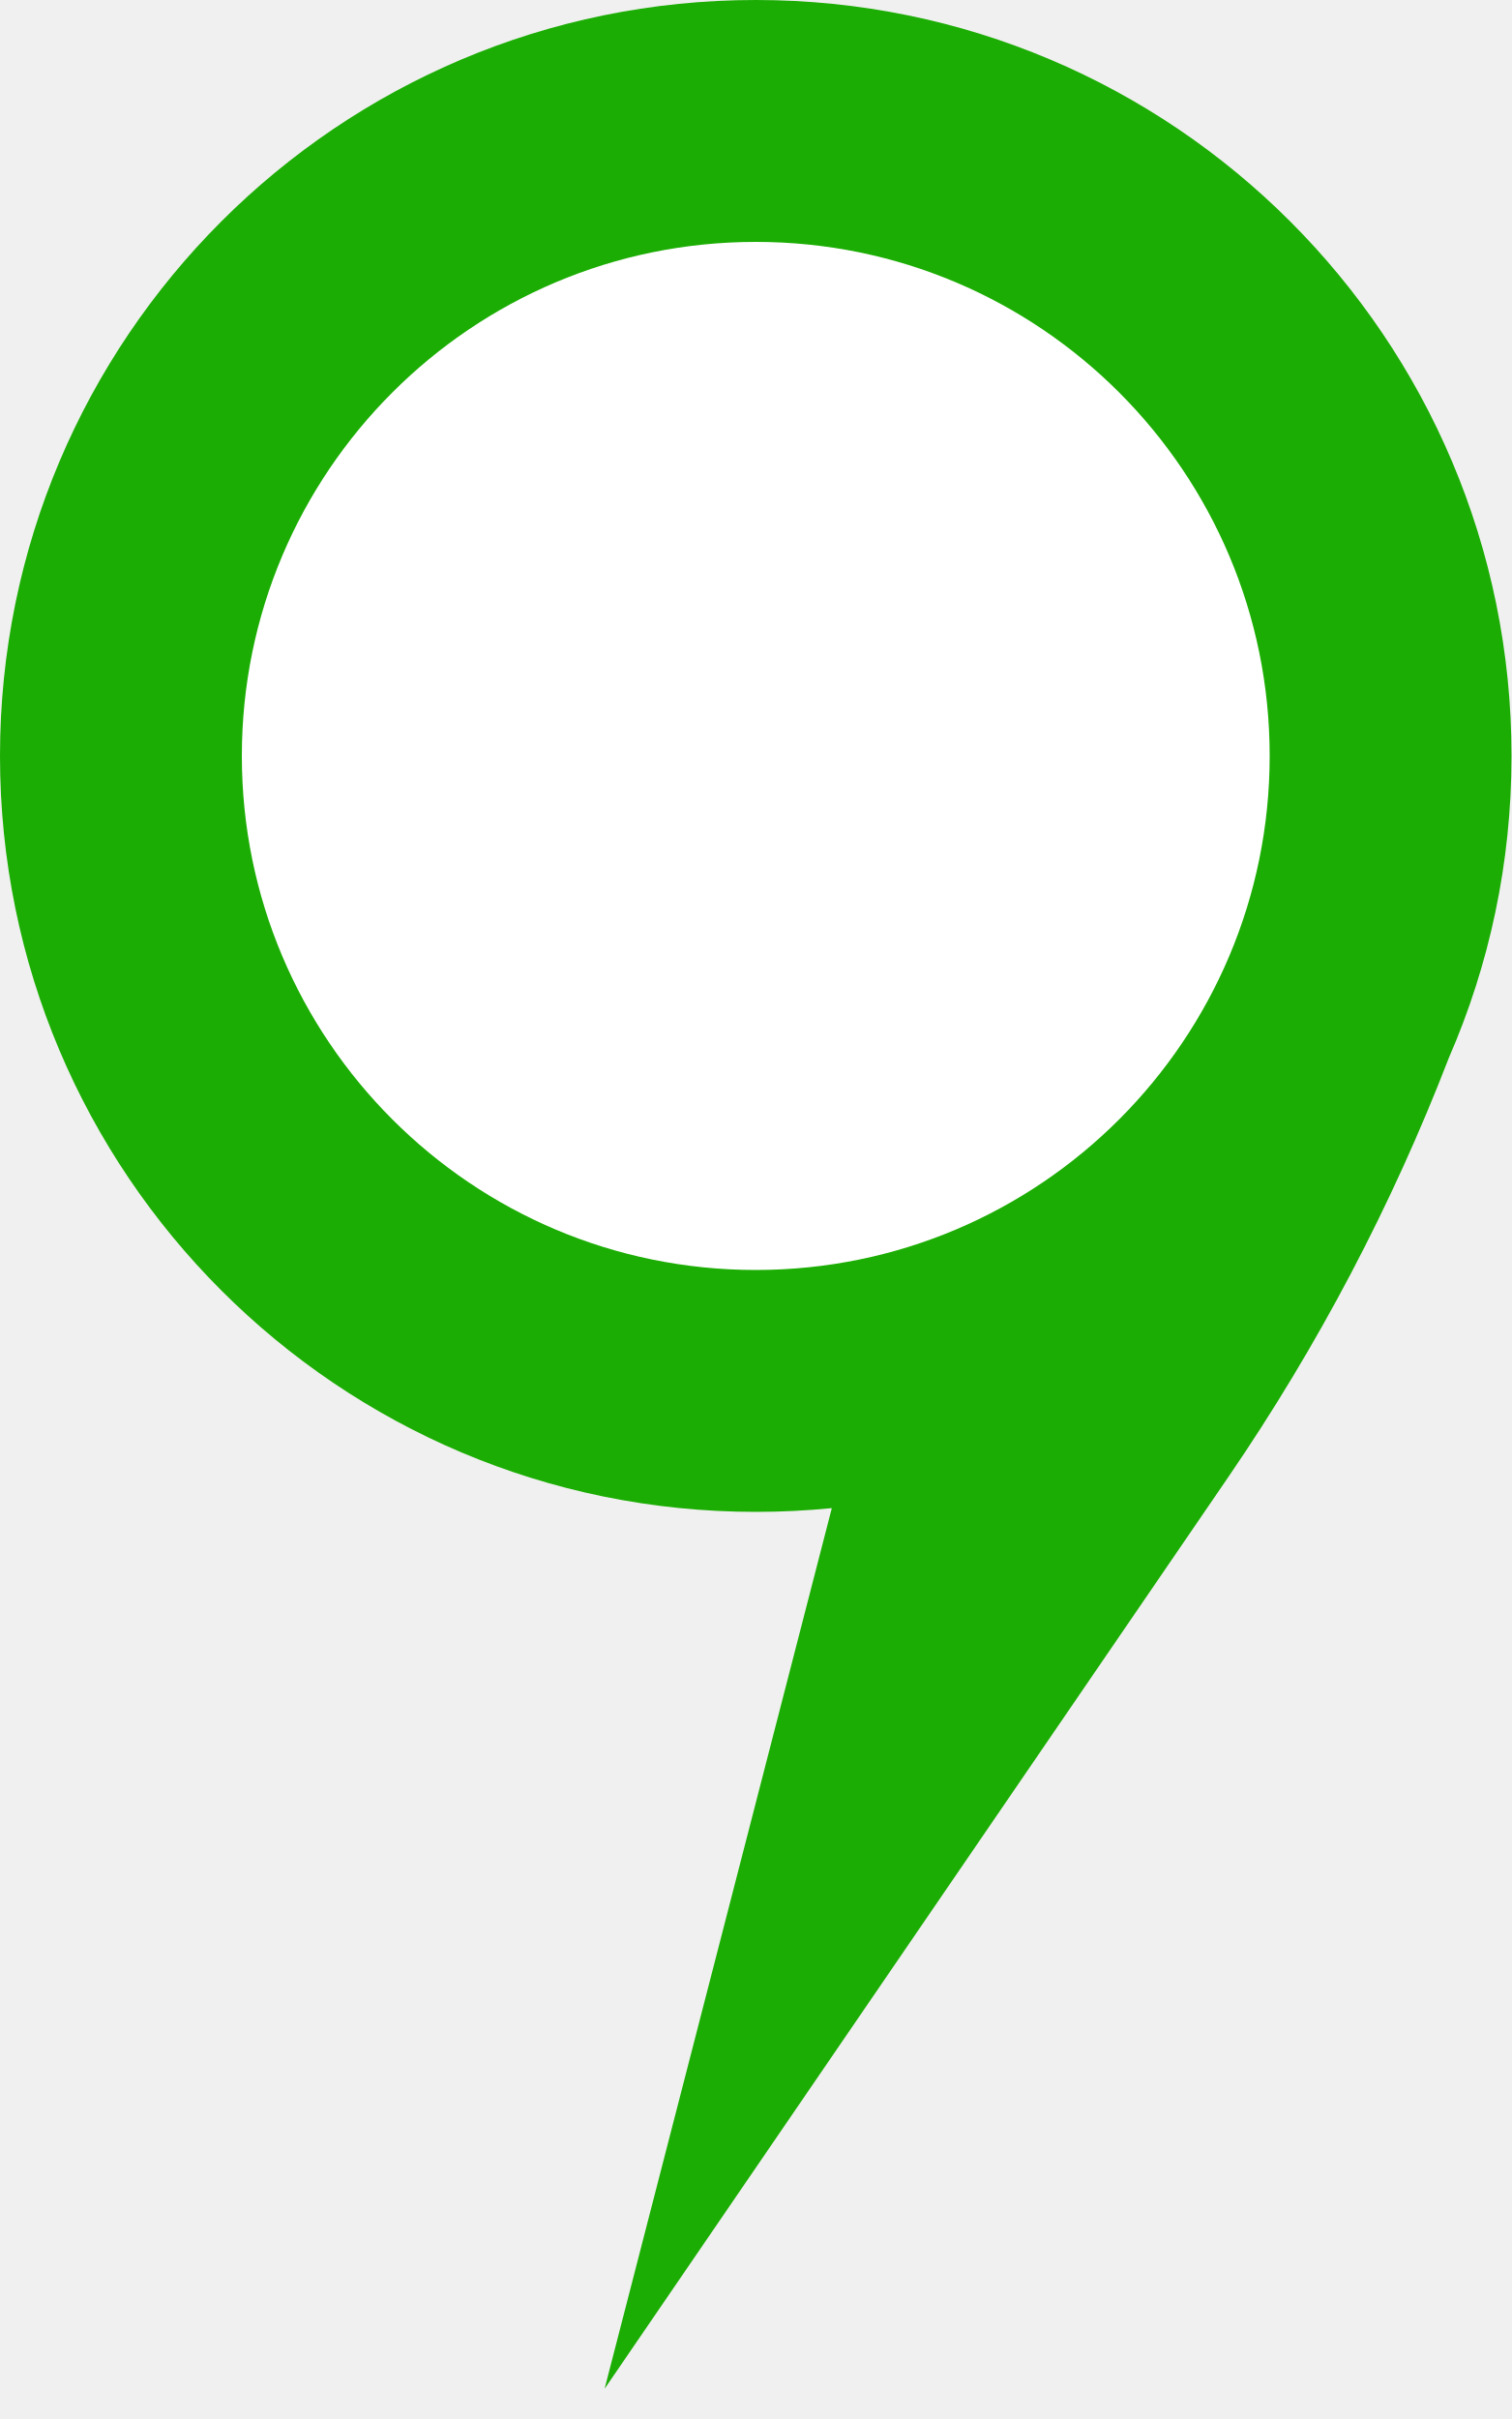
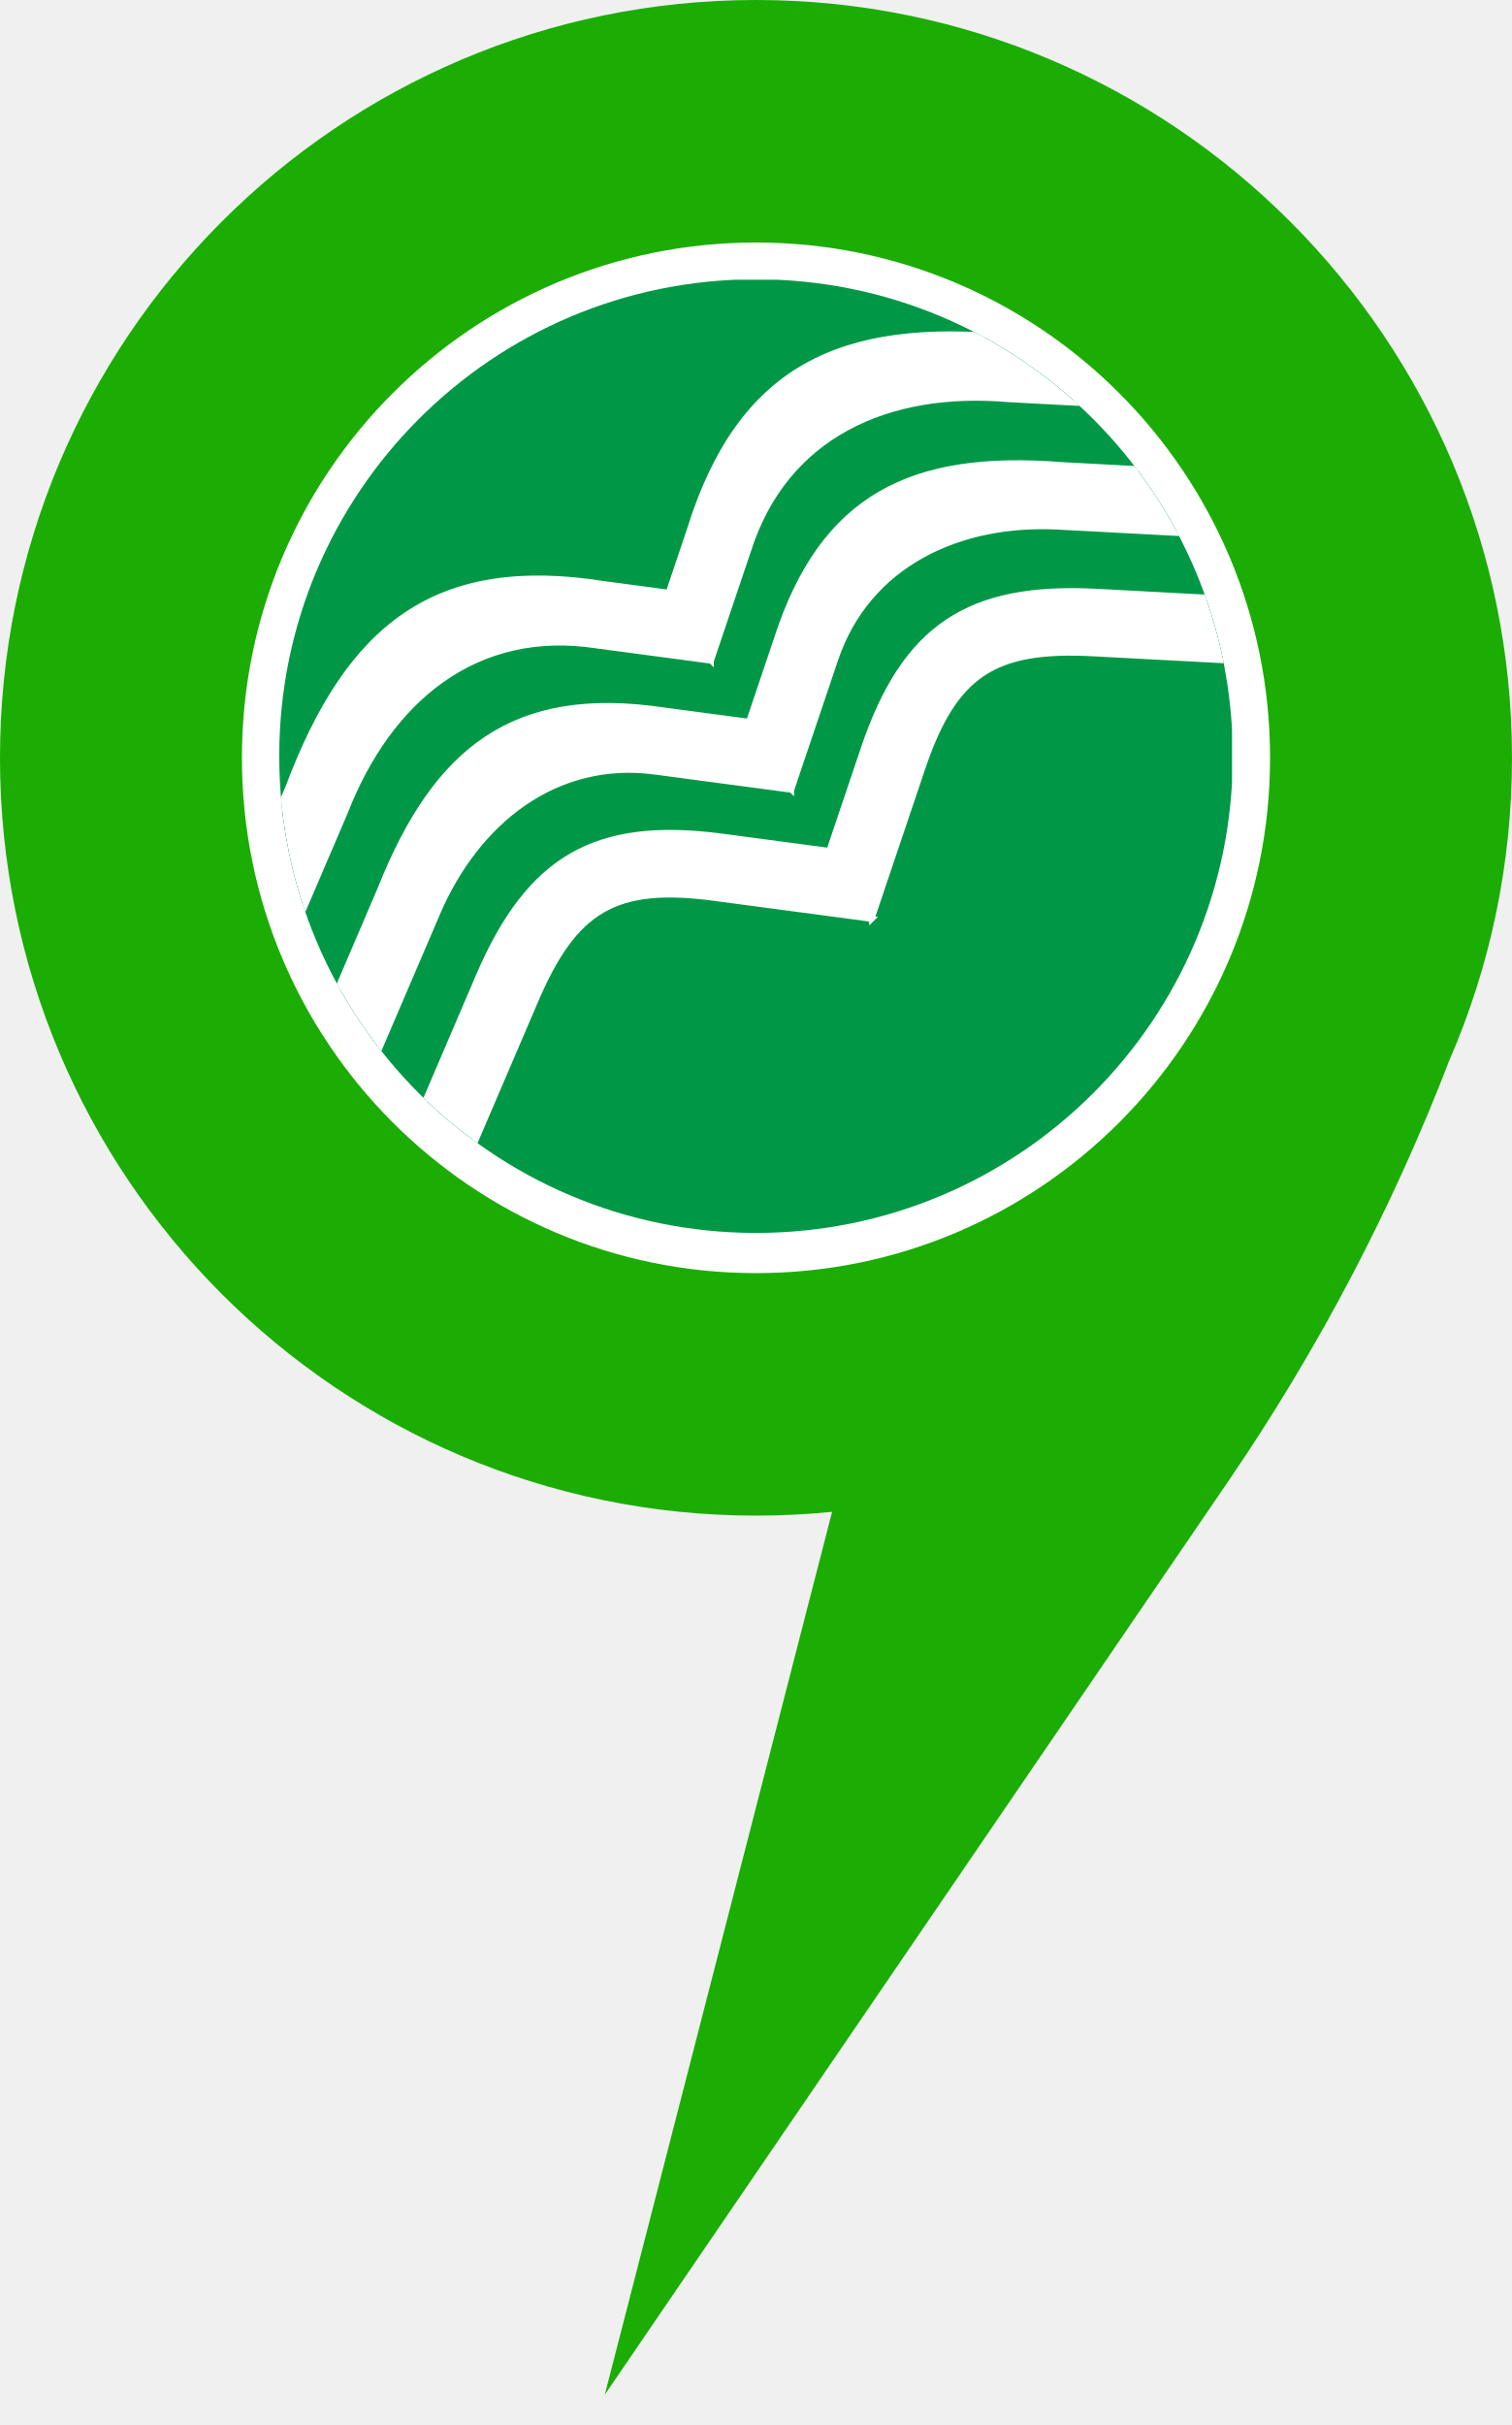
- <svg xmlns="http://www.w3.org/2000/svg" width="25" height="40" viewBox="0 0 25 40" fill="none">
-   <path fill-rule="evenodd" clip-rule="evenodd" d="M23.965 17.489C24.631 15.96 25 14.273 25 12.5C25 5.596 19.404 0 12.5 0C5.596 0 0 5.596 0 12.5C0 19.404 5.596 25 12.5 25C12.925 25 13.344 24.979 13.758 24.938L10 39.5L20.322 24.415C21.8 22.253 23.023 19.929 23.965 17.489Z" fill="#1BAD03" />
-   <circle cx="12.5" cy="12.5" r="8.5" fill="white" />
+ <svg xmlns="http://www.w3.org/2000/svg" width="222" height="356" viewBox="0 0 222 356" fill="none">
+   <path fill-rule="evenodd" clip-rule="evenodd" d="M212.807 155.649C218.721 142.048 222 127.033 222 111.25C222 49.808 172.304 0 111 0C49.696 0 0 49.808 0 111.25C0 172.692 49.696 222.5 111 222.5C114.77 222.5 118.497 222.311 122.172 221.944L88.8 351.55L180.455 217.292C193.588 198.053 204.442 177.366 212.807 155.649Z" fill="#1BAD03" />
+   <path d="M111 186.9C152.686 186.9 186.48 153.03 186.48 111.25C186.48 69.47 152.686 35.6 111 35.6C69.313 35.6 35.52 69.47 35.52 111.25C35.52 153.03 69.313 186.9 111 186.9Z" fill="white" />
+   <g clip-path="url(#clip0_1923_979)">
+     <path d="M168.564 41.071H53.221C46.412 41.071 40.893 47.339 40.893 55.071V167.071C40.893 174.803 46.412 181.071 53.221 181.071H168.564C175.373 181.071 180.893 174.803 180.893 167.071V55.071C180.893 47.339 175.373 41.071 168.564 41.071Z" fill="#009846" />
+     <path fill-rule="evenodd" clip-rule="evenodd" d="M180.655 52.508C180.81 53.339 180.893 54.196 180.893 55.071V60.395L148.055 58.659C130.337 57.134 115.269 63.915 109.886 80.856L104.424 97.051L104.424 97.051L104.424 97.052L104.423 97.051L87.482 94.794C69.906 92.137 57.164 102.659 50.703 119.226L40.893 142.118V118.846L42.272 115.624C51.138 91.99 63.91 81.758 88.677 85.688L98.138 86.948L101.188 77.904C108.608 53.949 123.429 47.013 148.549 49.503L178.383 51.093C179.147 51.554 179.904 52.026 180.655 52.508ZM180.893 69.548V78.721L155.457 77.376C140.771 76.583 127.372 82.917 122.681 96.828L116.215 116L116.215 116.001L116.215 116.001L116.214 116L96.158 113.329C81.606 111.391 70.003 120.61 64.225 134.136L45.624 177.54C42.727 174.97 40.893 171.225 40.893 167.071V165.341L55.794 130.534C64.001 109.879 75.553 101.005 97.353 104.223L109.929 105.897L113.984 93.876C120.73 72.898 133.796 66.457 155.951 68.221L180.893 69.548ZM180.893 87.874V97.049L160.617 95.977C145.93 95.183 140.142 98.959 135.45 112.869L128.003 134.952H128.004L128.003 134.953L128.003 134.952L104.903 131.875C90.351 129.936 84.406 133.46 78.629 146.986L64.022 181.071H54.893C54.617 181.071 54.343 181.062 54.072 181.046L70.197 143.384C77.668 125.895 87.464 120.288 106.097 122.768L121.718 124.849L126.754 109.917C132.762 92.106 142.122 85.796 161.111 86.821L180.893 87.874Z" fill="#009846" />
+     <path d="M178.383 51.093L148.549 49.503C123.429 47.013 108.608 53.949 101.188 77.904L98.138 86.948L88.677 85.688C63.91 81.758 51.138 91.99 42.272 115.624L40.893 118.846V142.118L50.703 119.226C57.164 102.659 69.906 92.137 87.482 94.794L104.423 97.051L104.424 97.052L104.424 97.051L104.424 97.051L109.886 80.856C115.269 63.915 130.337 57.134 148.055 58.659L180.893 60.395V55.071C180.893 54.196 180.81 53.339 180.655 52.508C179.904 52.026 179.147 51.554 178.383 51.093ZM180.893 69.548V78.721L155.457 77.376C140.771 76.583 127.372 82.917 122.681 96.828L116.215 116L116.215 116.001L116.215 116.001L116.214 116L96.158 113.329C81.606 111.391 70.003 120.61 64.225 134.136L45.624 177.54C42.727 174.97 40.893 171.225 40.893 167.071V165.341L55.794 130.534C64.001 109.879 75.553 101.005 97.353 104.223L109.929 105.897L113.984 93.876C120.73 72.898 133.796 66.457 155.951 68.221L180.893 69.548ZM180.893 87.874V97.049L160.617 95.977C145.93 95.183 140.142 98.959 135.45 112.869L128.003 134.952H128.004L128.003 134.953L128.003 134.952L104.903 131.875C90.351 129.936 84.406 133.46 78.629 146.986L64.022 181.071H54.893C54.617 181.071 54.343 181.062 54.072 181.046L70.197 143.384C77.668 125.895 87.464 120.288 106.097 122.768L121.718 124.849L126.754 109.917C132.762 92.106 142.122 85.796 161.111 86.821L180.893 87.874Z" fill="white" stroke="white" stroke-width="0.756" stroke-miterlimit="22.926" />
+   </g>
+   <defs>
+     <clipPath id="clip0_1923_979">
+       <rect x="41" y="41" width="140" height="140" rx="70" fill="white" />
+     </clipPath>
+   </defs>
</svg>
